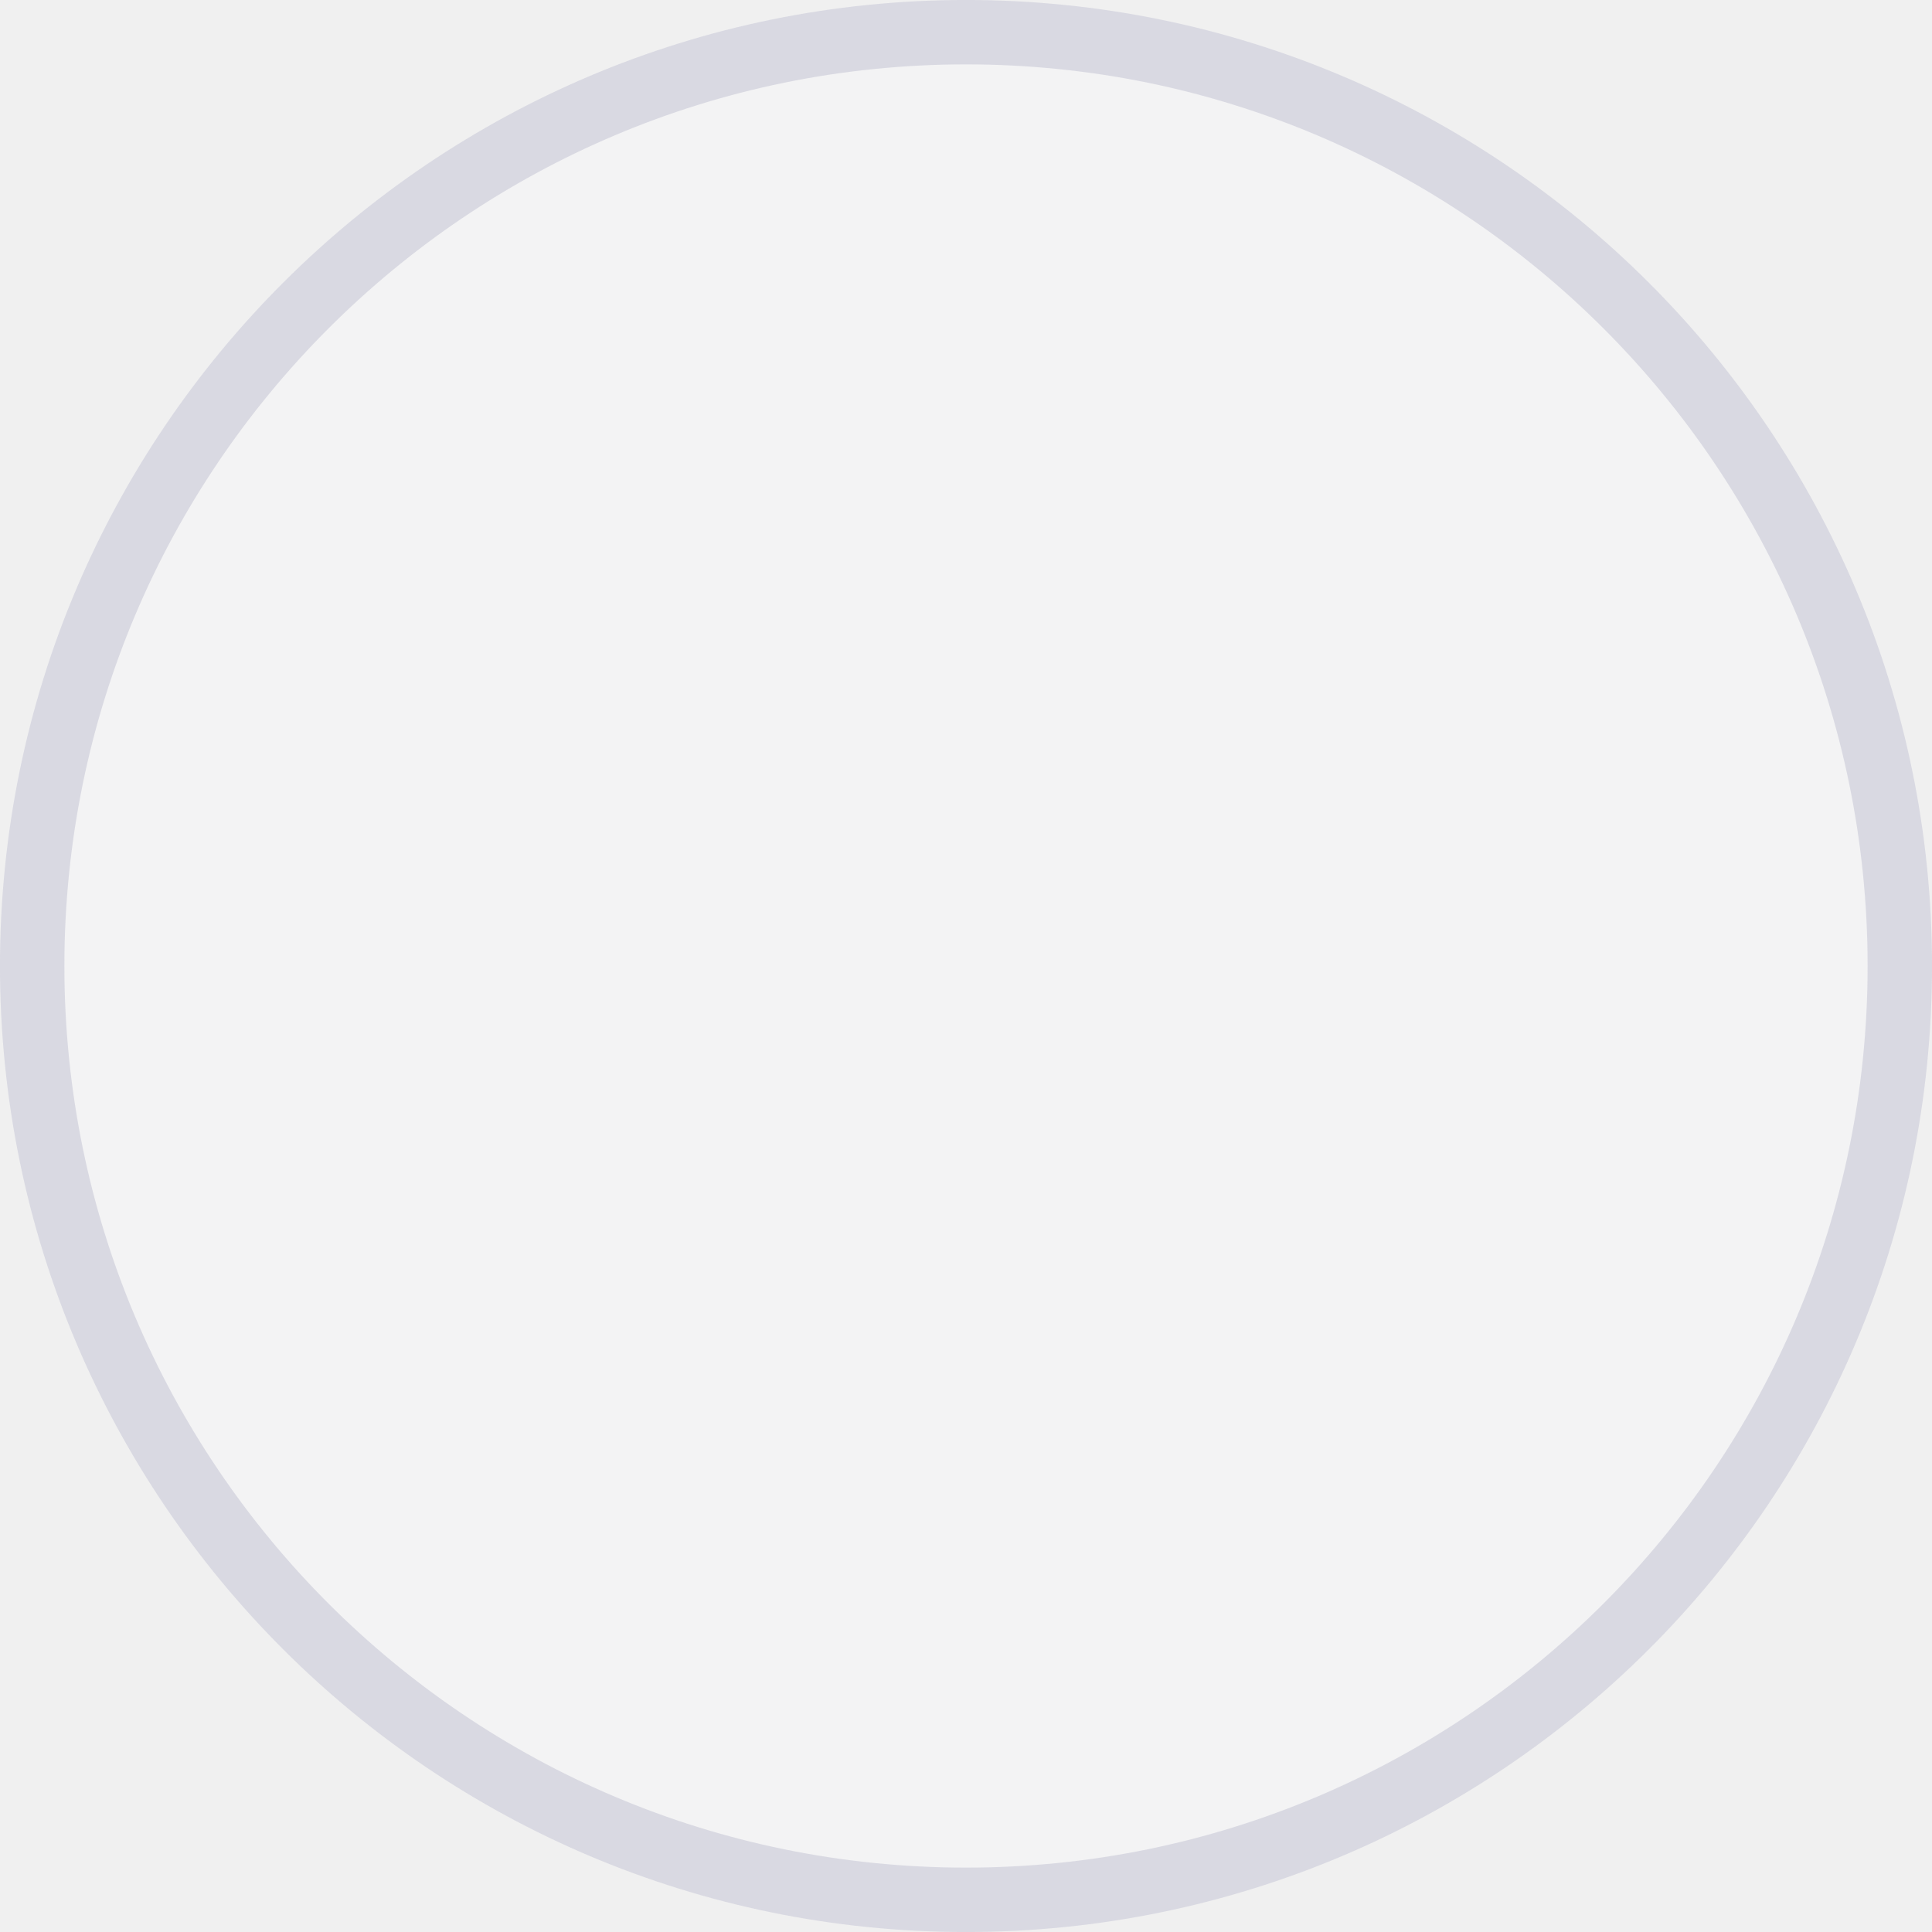
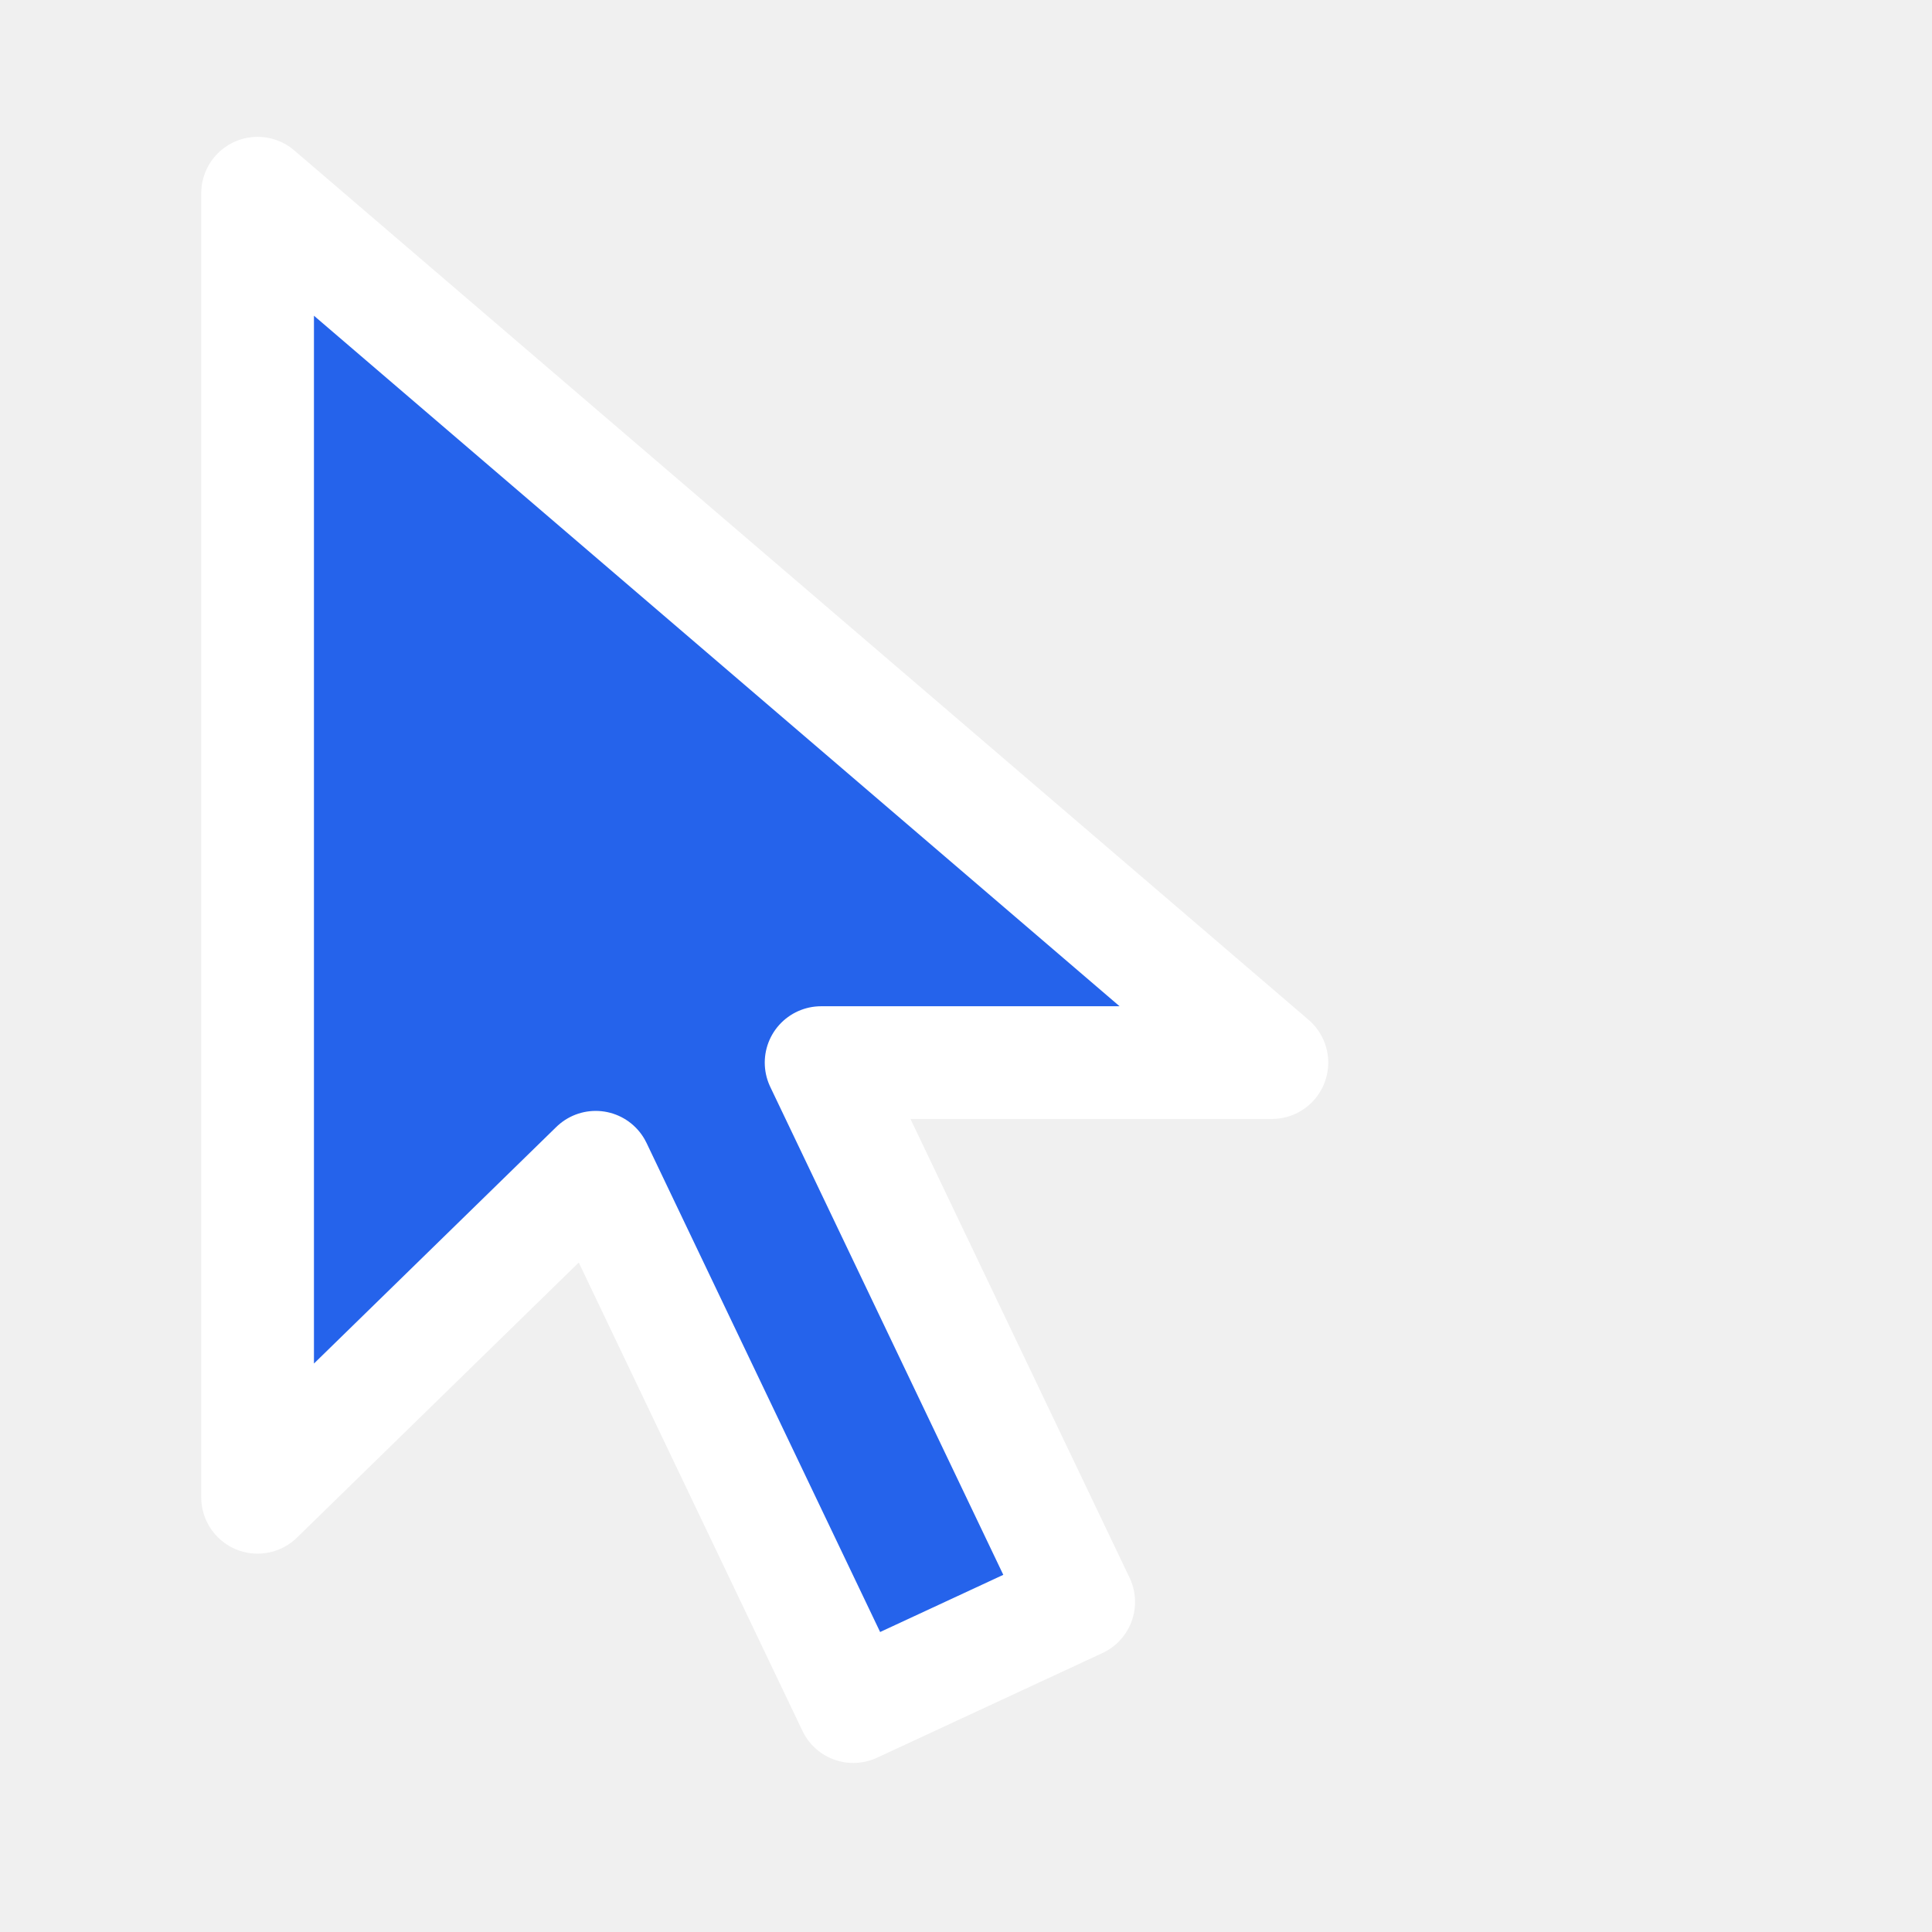
- <svg xmlns="http://www.w3.org/2000/svg" width="12" height="12" viewBox="0 0 32 32" fill="none">
-   <circle cx="16" cy="16" r="15.467" fill="#F5F5F7" fill-opacity="0.6" stroke="#D9D9E2" stroke-width="1.067" />
+ <svg xmlns="http://www.w3.org/2000/svg" width="24" height="24" viewBox="0 0 24 24" fill="none">
+   <path d="M3.2 2.4 L3.2 18.6 L7.4 14.5 L10.6 21.2 L13.4 19.9 L10.2 13.2 L15.8 13.2 Z" fill="#2563eb" stroke="#ffffff" stroke-width="1.4" stroke-linejoin="round" />
</svg>
